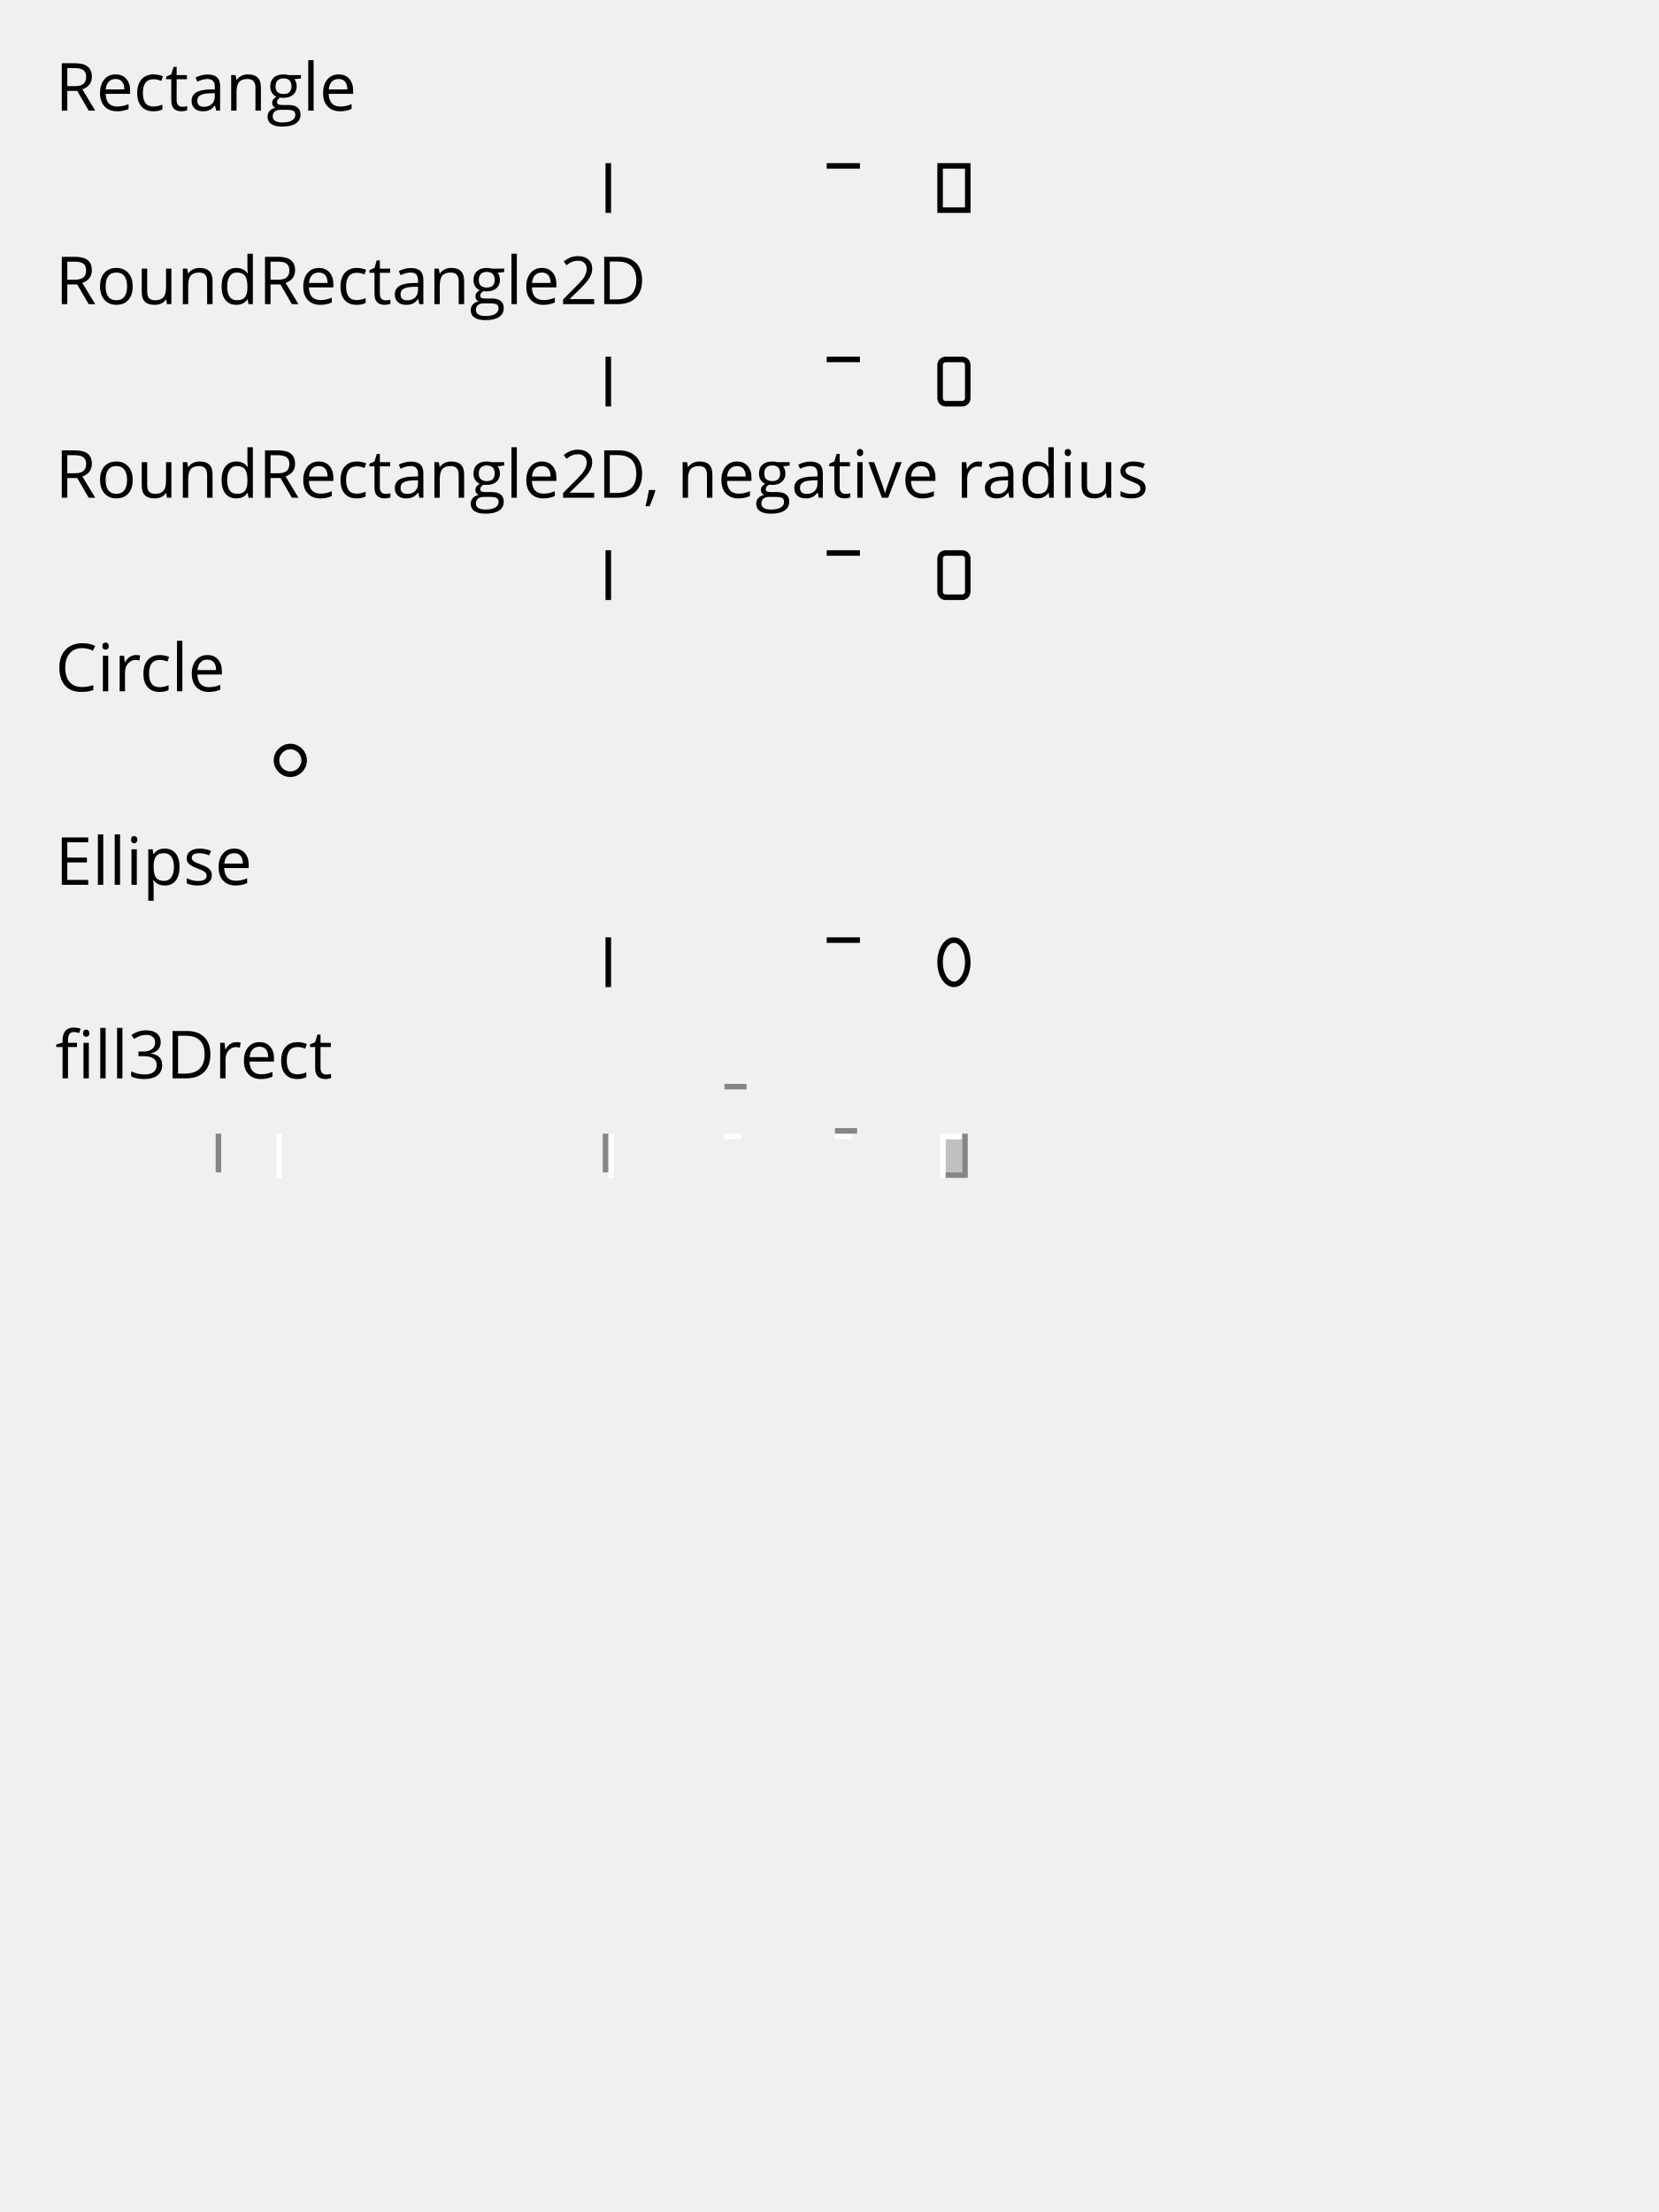
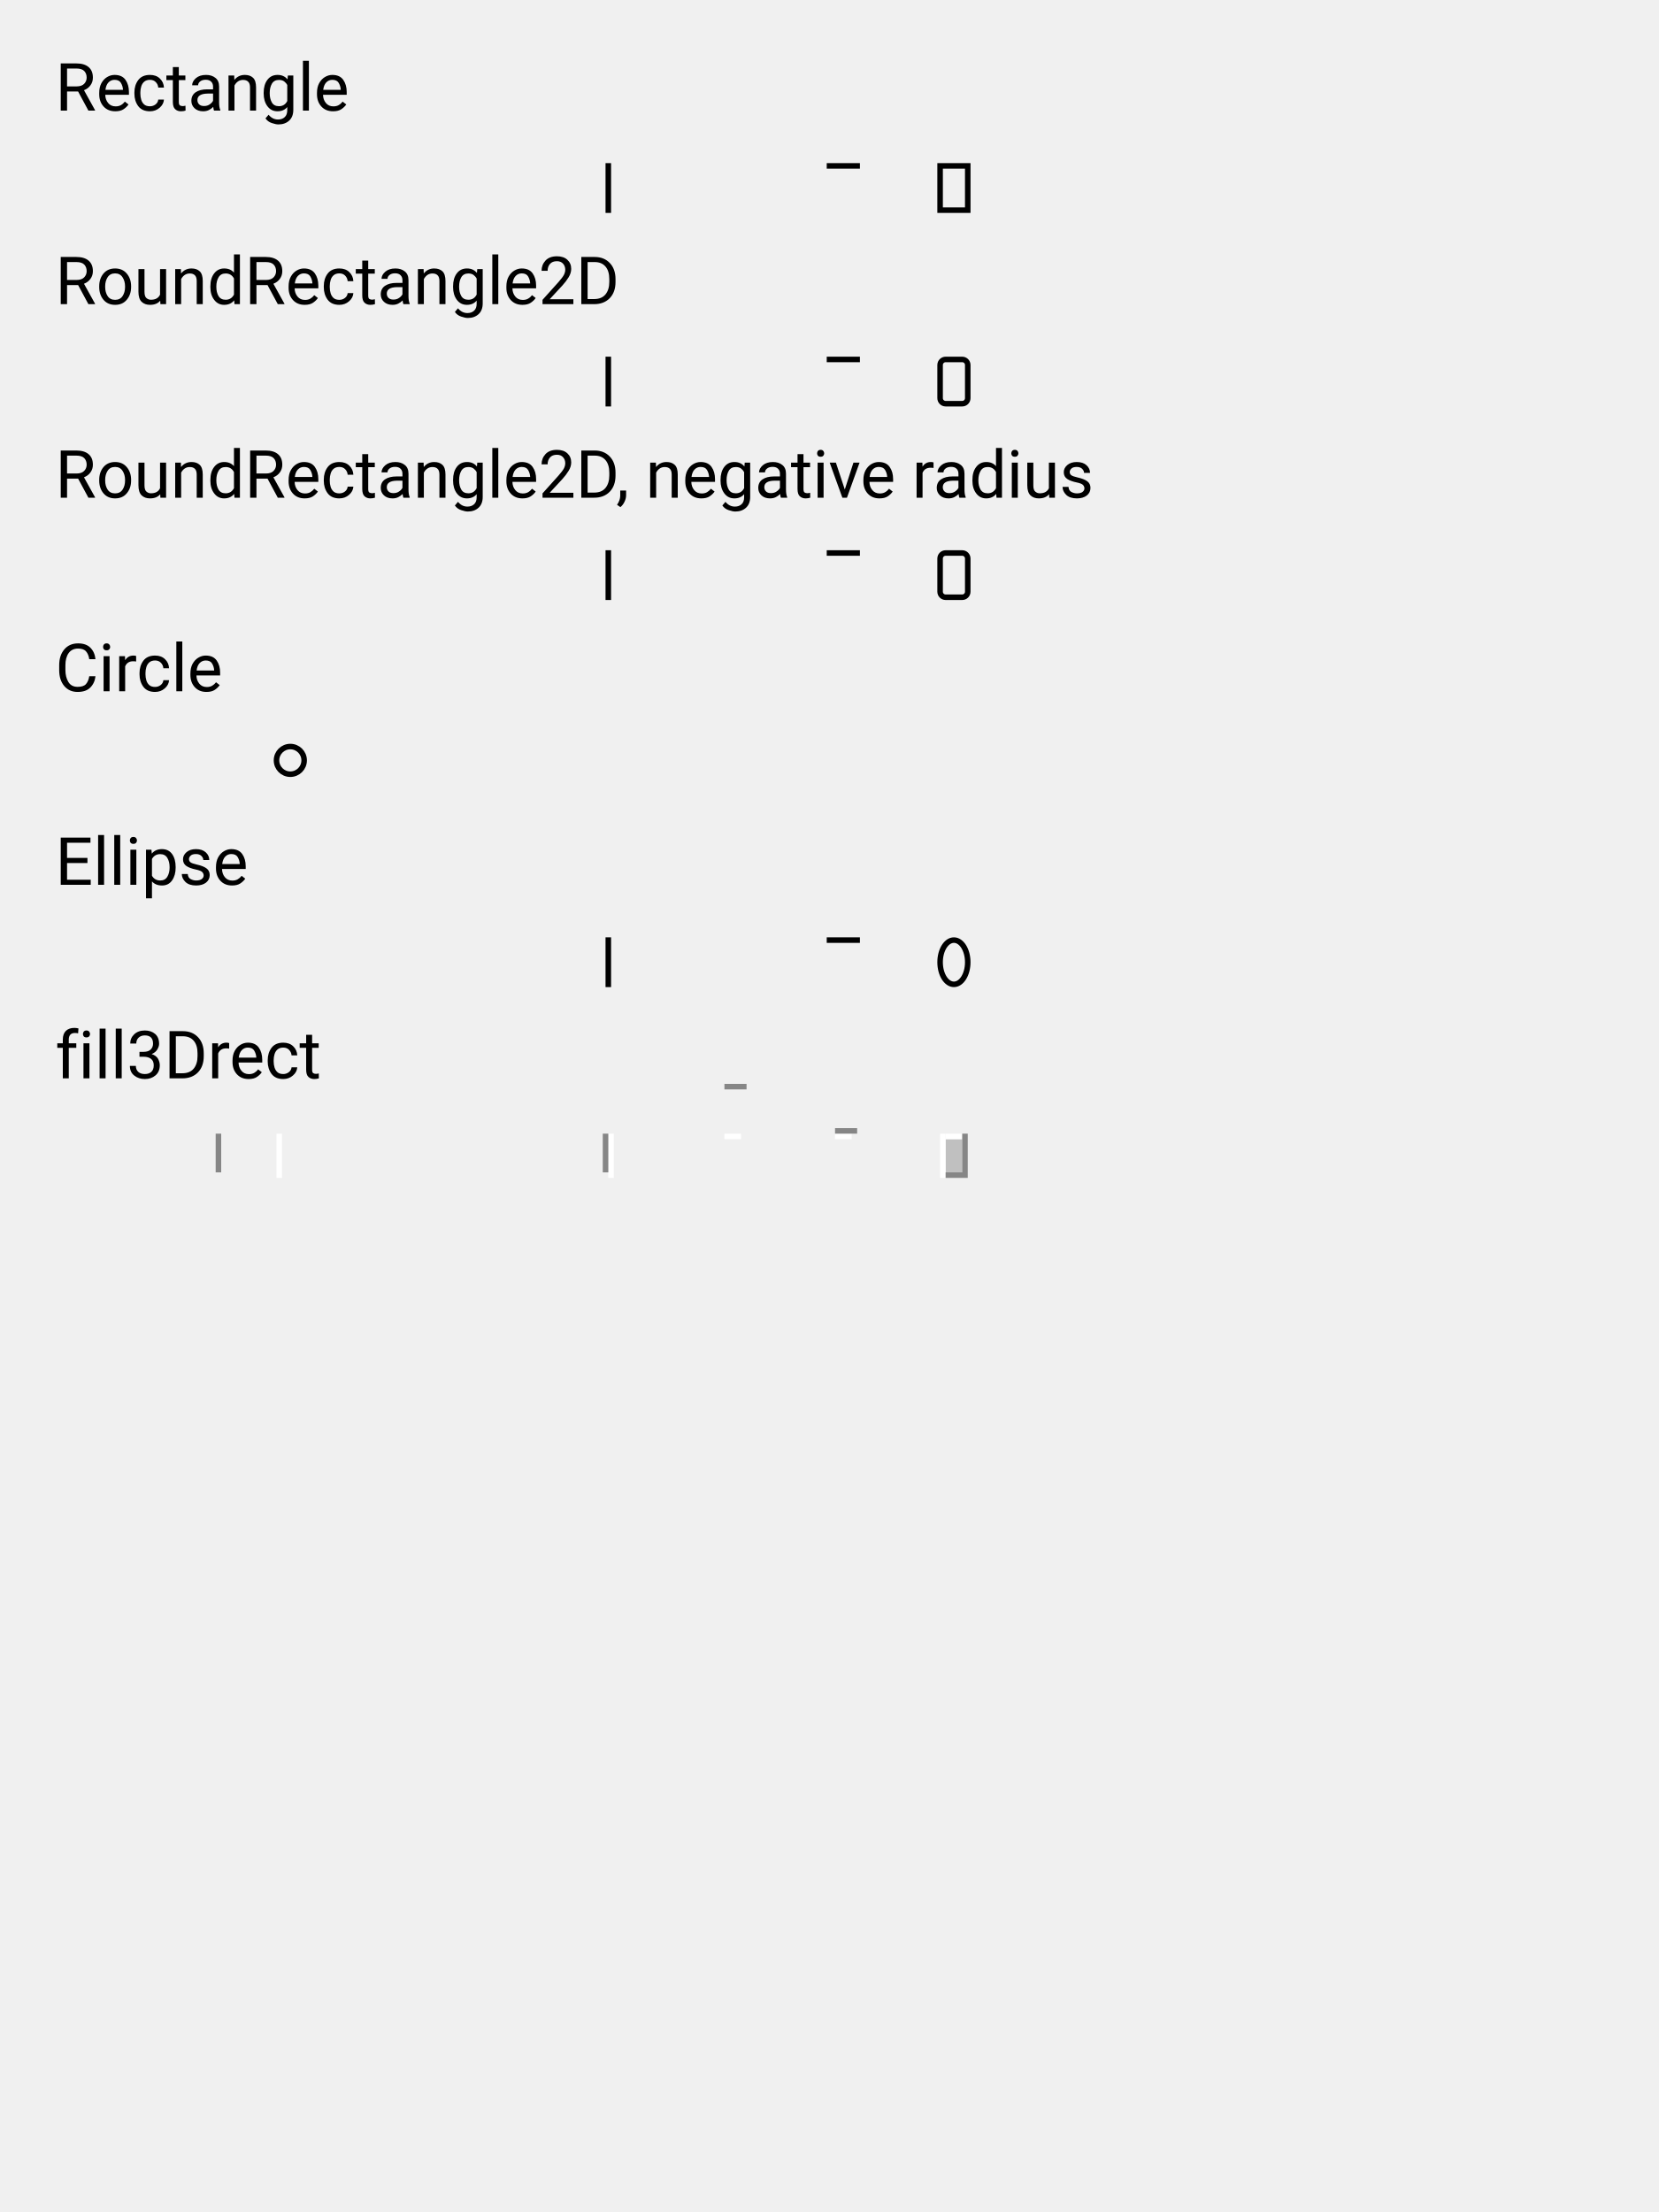
- <svg xmlns="http://www.w3.org/2000/svg" fill-opacity="1" color-rendering="auto" color-interpolation="auto" text-rendering="auto" stroke="black" stroke-linecap="square" width="300" stroke-miterlimit="10" shape-rendering="auto" stroke-opacity="1" fill="black" stroke-dasharray="none" font-weight="normal" stroke-width="1" height="400" font-family="'Open Sans'" font-style="normal" stroke-linejoin="miter" font-size="12px" stroke-dashoffset="0" image-rendering="auto">
+ <svg xmlns="http://www.w3.org/2000/svg" fill-opacity="1" color-rendering="auto" color-interpolation="auto" text-rendering="auto" stroke="black" stroke-linecap="square" width="300" stroke-miterlimit="10" shape-rendering="auto" stroke-opacity="1" fill="black" stroke-dasharray="none" font-weight="normal" stroke-width="1" height="400" font-family="'Roboto'" font-style="normal" stroke-linejoin="miter" font-size="12px" stroke-dashoffset="0" image-rendering="auto">
  <defs id="genericDefs" />
  <g>
    <defs id="defs1">
      <clipPath clipPathUnits="userSpaceOnUse" id="clipPath1">
        <line y2="0" x1="0" x2="0" y1="0" />
      </clipPath>
    </defs>
    <g text-rendering="optimizeLegibility">
      <text x="10" xml:space="preserve" y="20" stroke="none">Rectangle</text>
      <line y2="38" fill="none" x1="110" x2="110" y1="30" />
      <line y2="30" fill="none" x1="150" x2="155" y1="30" />
      <rect fill="none" x="170" width="5" height="8" y="30" />
      <text x="10" xml:space="preserve" y="20" transform="translate(0,35)" stroke="none">RoundRectangle2D</text>
      <line y2="38" fill="none" x1="110" x2="110" transform="translate(0,35)" y1="30" />
      <line y2="30" fill="none" x1="150" x2="155" transform="translate(0,35)" y1="30" />
      <rect x="170" y="30" transform="translate(0,35)" fill="none" width="5" rx="1" ry="1" height="8" />
      <text x="10" xml:space="preserve" y="20" transform="translate(0,70)" stroke="none">RoundRectangle2D, negative radius</text>
      <line y2="38" fill="none" x1="110" x2="110" transform="translate(0,70)" y1="30" />
      <line y2="30" fill="none" x1="150" x2="155" transform="translate(0,70)" y1="30" />
      <rect x="170" y="30" transform="translate(0,70)" fill="none" width="5" rx="1" ry="1" height="8" />
      <text x="10" xml:space="preserve" y="20" transform="translate(0,105)" stroke="none">Circle</text>
      <circle fill="none" r="0" cx="30" transform="translate(0,105)" cy="30" />
      <circle fill="none" r="2.5" cx="52.5" transform="translate(0,105)" cy="32.5" />
      <text x="10" xml:space="preserve" y="20" transform="translate(0,140)" stroke="none">Ellipse</text>
      <circle fill="none" r="0" cx="90" transform="translate(0,140)" cy="30" />
      <line y2="38" fill="none" x1="110" x2="110" transform="translate(0,140)" y1="30" />
      <line y2="30" fill="none" x1="150" x2="155" transform="translate(0,140)" y1="30" />
      <ellipse rx="2.5" fill="none" ry="4" cx="172.5" transform="translate(0,140)" cy="34" />
      <text x="10" xml:space="preserve" y="20" transform="translate(0,175)" stroke="none">fill3Drect</text>
      <line transform="translate(0,175)" fill="white" x1="30" x2="31" y1="30" y2="30" stroke="none" />
      <rect x="50" y="30" transform="translate(0,175)" fill="white" width="1" height="8" stroke="none" />
      <rect x="39" y="30" transform="translate(0,175)" fill="rgb(134,134,134)" width="1" height="7" stroke="none" />
      <line transform="translate(0,175)" fill="white" x1="90" x2="91" y1="30" y2="30" stroke="none" />
      <rect x="110" y="30" transform="translate(0,175)" fill="white" width="1" height="8" stroke="none" />
      <rect x="109" y="30" transform="translate(0,175)" fill="rgb(134,134,134)" width="1" height="7" stroke="none" />
      <rect x="131" y="30" transform="translate(0,175)" fill="white" width="3" height="1" stroke="none" />
      <rect x="131" y="21" transform="translate(0,175)" fill="rgb(134,134,134)" width="4" height="1" stroke="none" />
      <line transform="translate(0,175)" fill="white" x1="150" x2="151" y1="30" y2="30" stroke="none" />
      <rect x="151" y="30" transform="translate(0,175)" fill="white" width="3" height="1" stroke="none" />
      <rect x="151" y="29" transform="translate(0,175)" fill="rgb(134,134,134)" width="4" height="1" stroke="none" />
      <rect x="171" y="31" transform="translate(0,175)" fill="silver" width="3" height="6" stroke="none" />
      <rect x="170" y="30" transform="translate(0,175)" fill="white" width="1" height="8" stroke="none" />
      <rect x="171" y="30" transform="translate(0,175)" fill="white" width="3" height="1" stroke="none" />
      <rect x="171" y="37" transform="translate(0,175)" fill="rgb(134,134,134)" width="4" height="1" stroke="none" />
      <rect x="174" y="30" transform="translate(0,175)" fill="rgb(134,134,134)" width="1" height="7" stroke="none" />
      <text x="10" xml:space="preserve" y="25" clip-path="url(#clipPath1)" transform="translate(0,215)" stroke="none">Hello There</text>
    </g>
  </g>
</svg>
